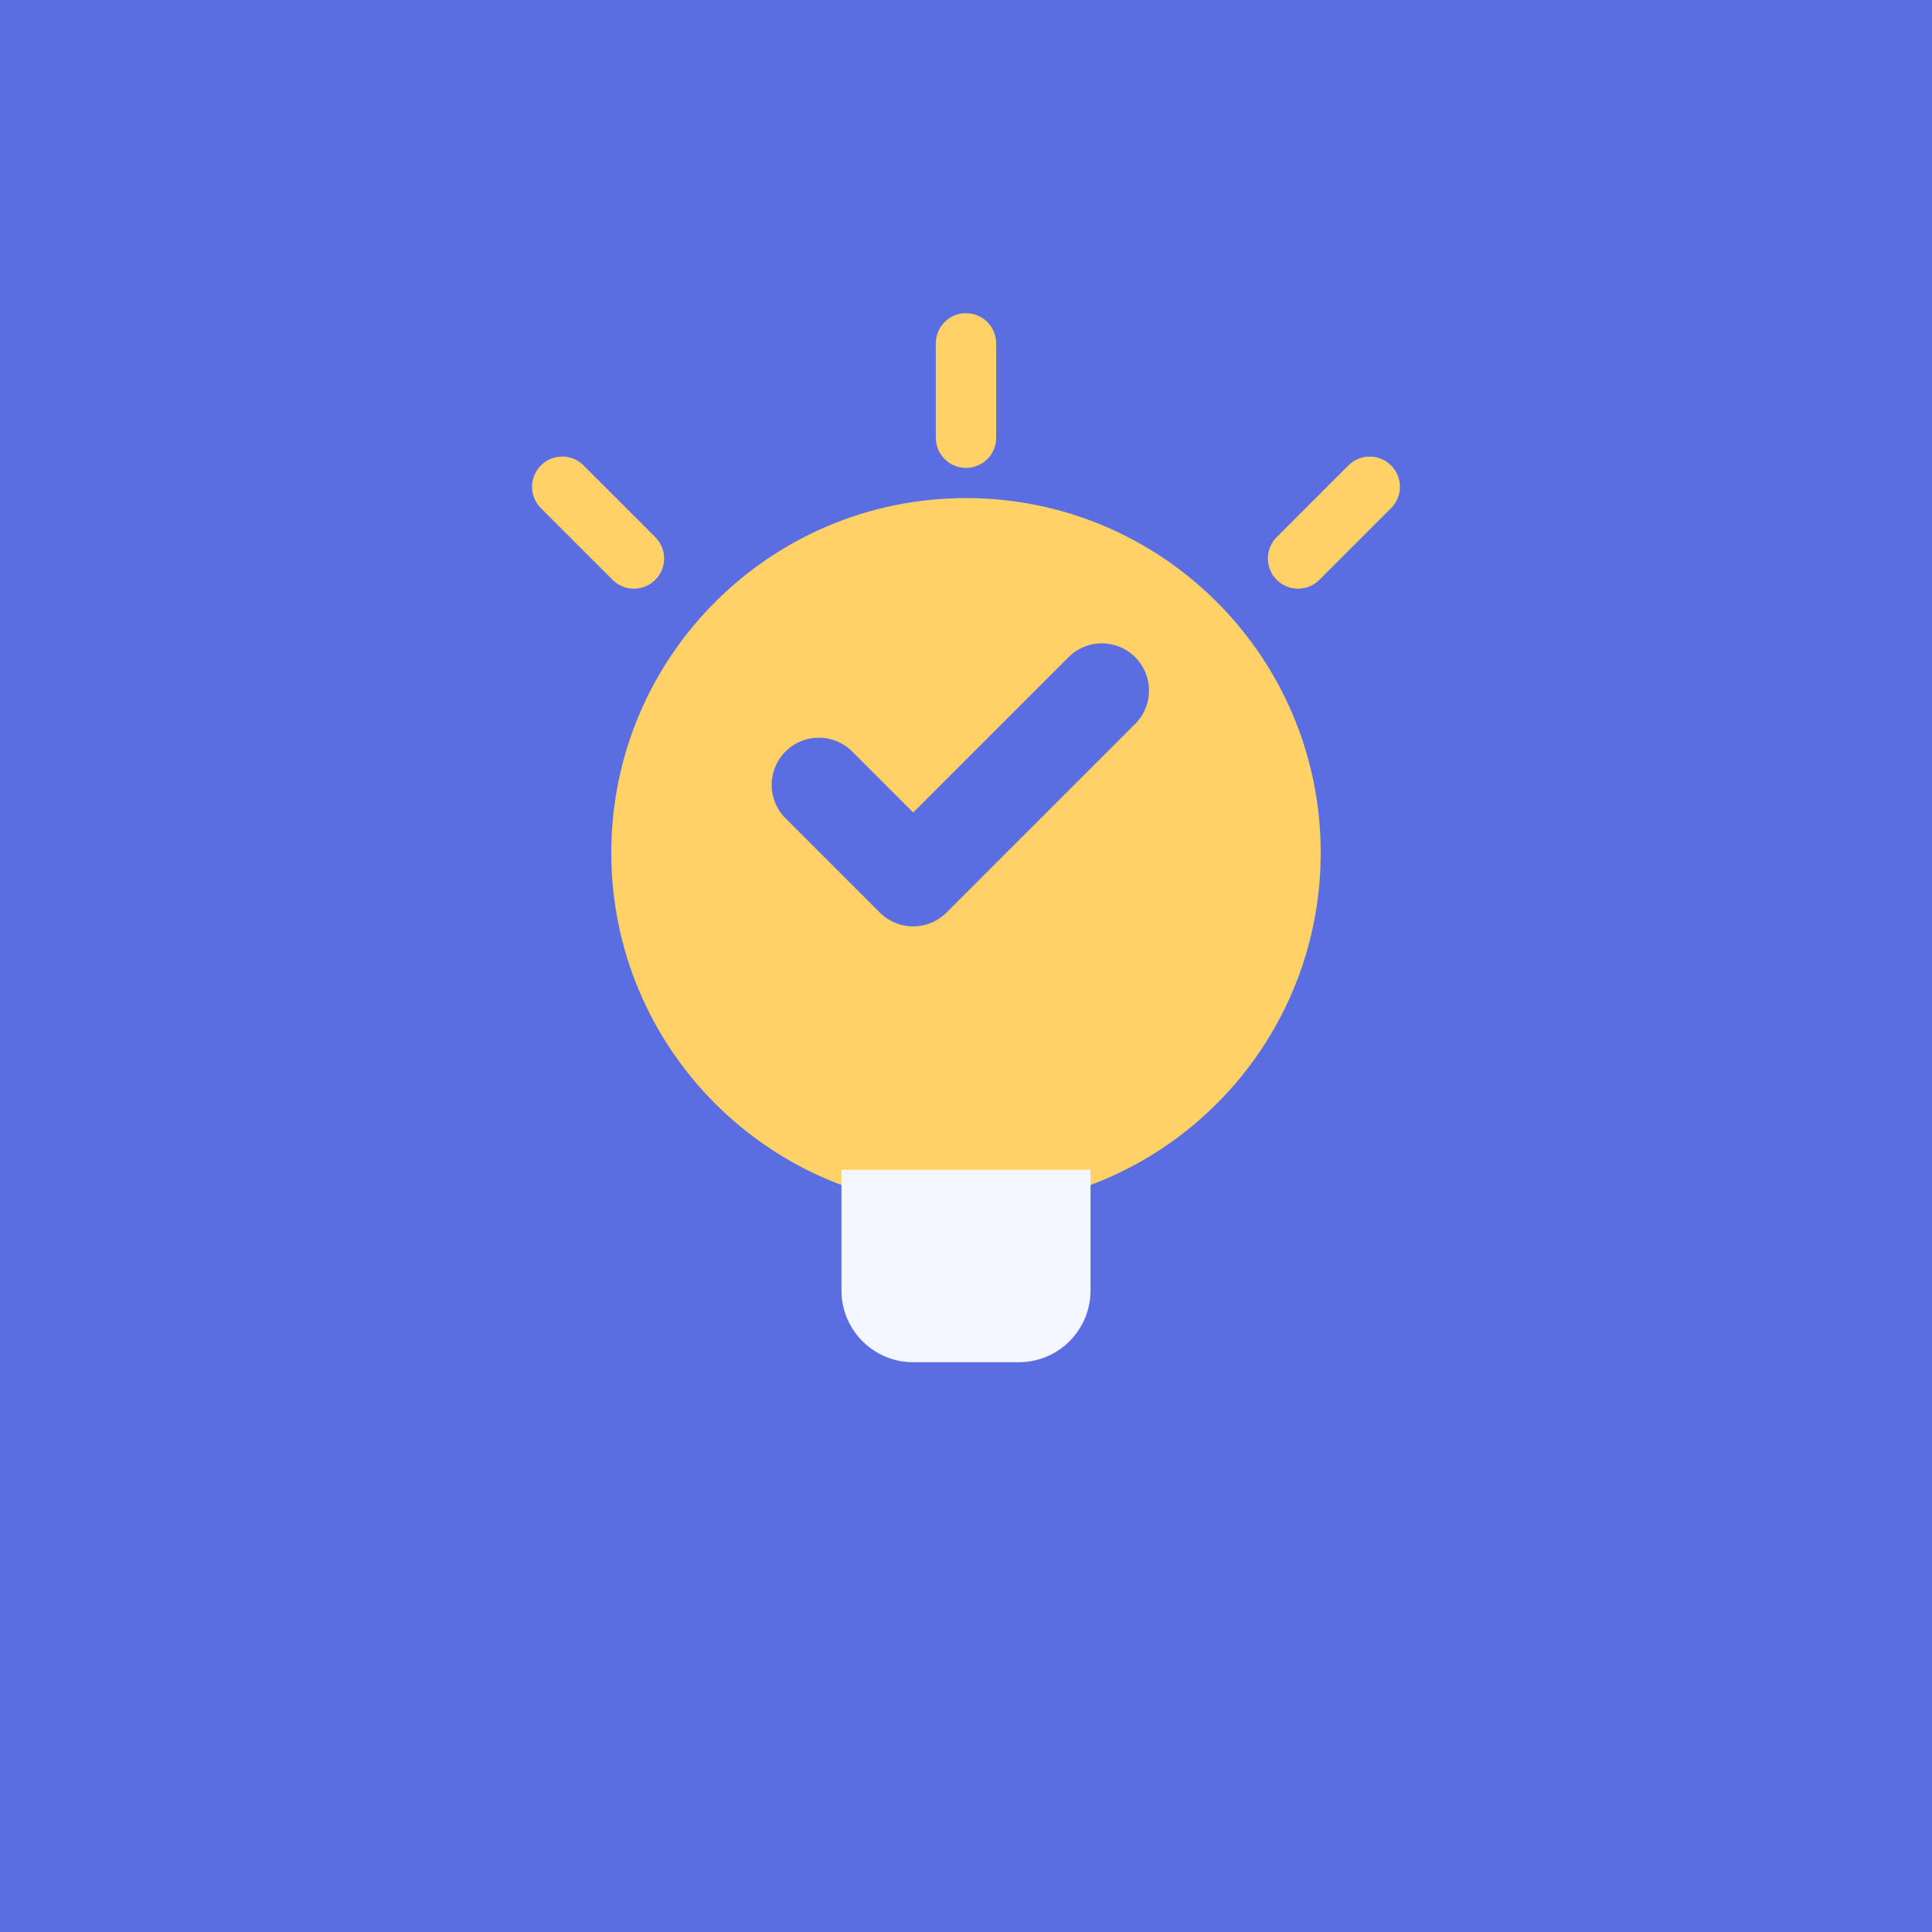
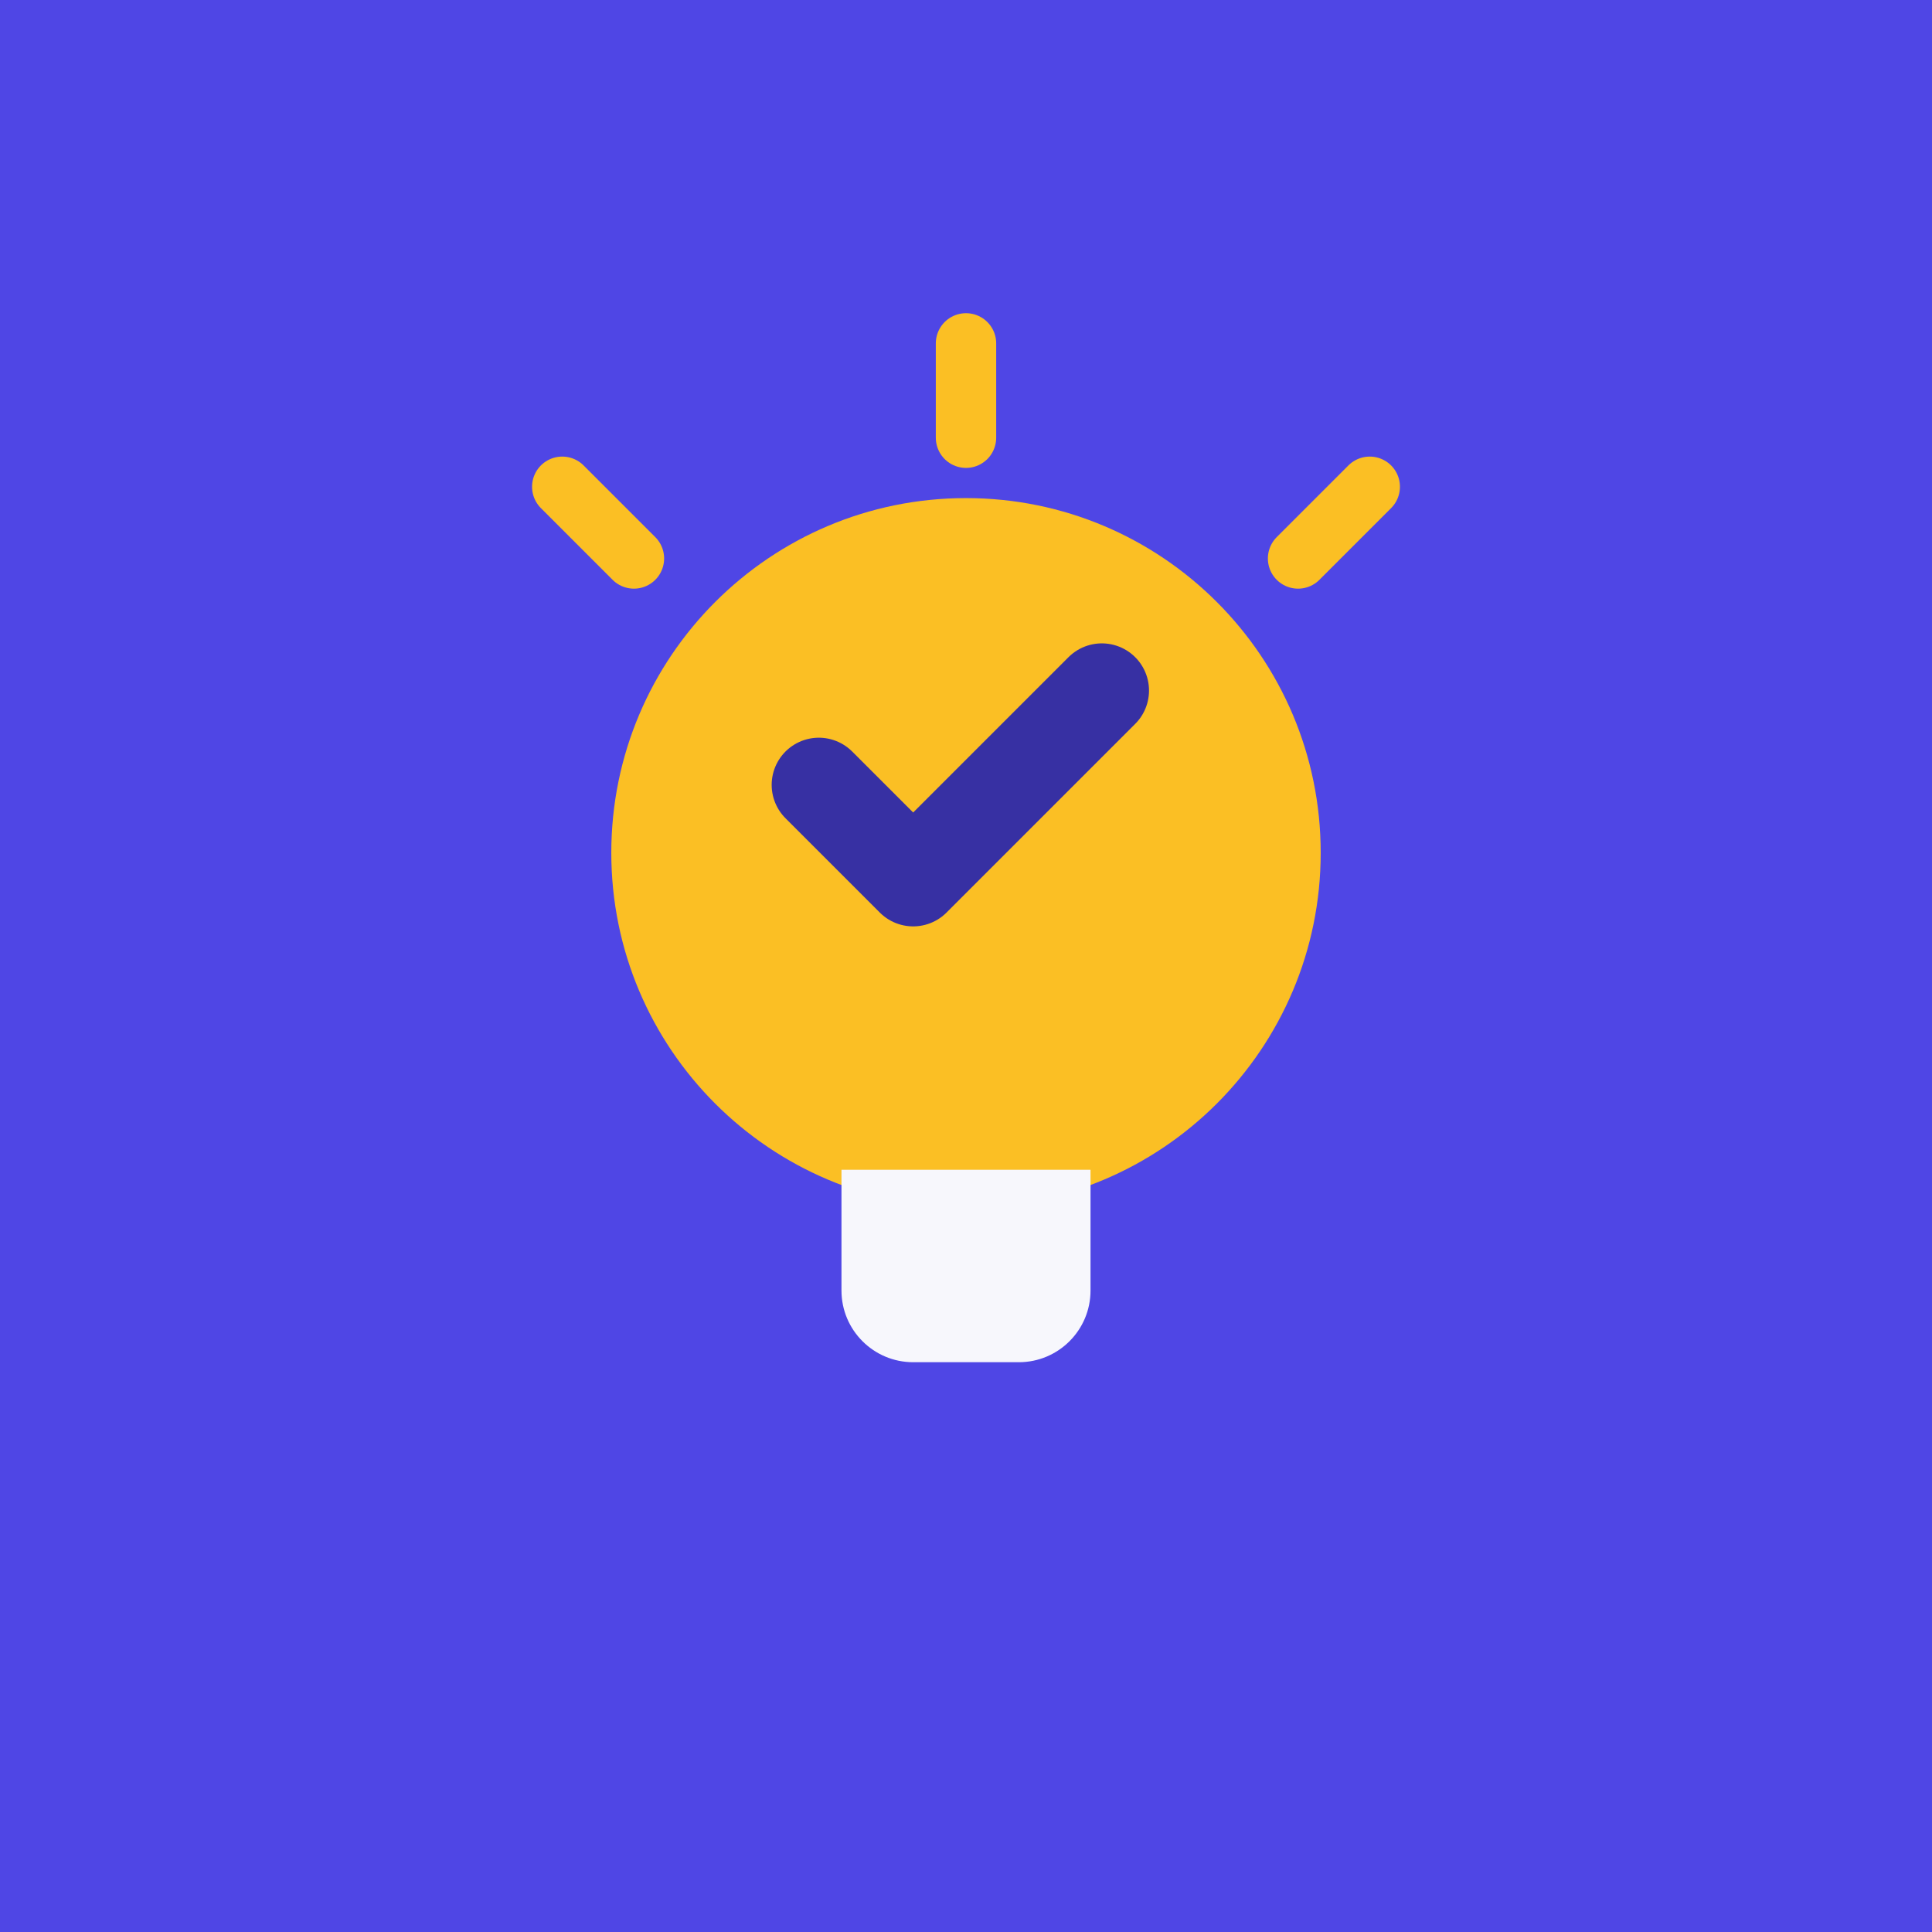
<svg xmlns="http://www.w3.org/2000/svg" viewBox="0 0 512 512">
-   <rect width="512" height="512" fill="#5b6ee1" />
-   <circle cx="256" cy="226" r="94" fill="#ffd166" />
-   <path d="M223 310h66v32a19 19 0 0 1-19 19h-28a19 19 0 0 1-19-19z" fill="#f4f7ff" />
-   <path d="M217 208l25 25 50-50" stroke="#5b6ee1" stroke-width="25" stroke-linecap="round" stroke-linejoin="round" fill="none" />
-   <g stroke="#ffd166" stroke-width="16" stroke-linecap="round">
+   <rect width="512" height="512" fill="#4f46e5" />
+   <circle cx="256" cy="226" r="94" fill="#fbbf24" />
+   <path d="M223 310h66v32a19 19 0 0 1-19 19h-28a19 19 0 0 1-19-19z" fill="#f7f7fc" />
+   <path d="M217 208l25 25 50-50" stroke="#3730a3" stroke-width="25" stroke-linecap="round" stroke-linejoin="round" fill="none" />
+   <g stroke="#fbbf24" stroke-width="16" stroke-linecap="round">
    <path d="M256 116v-25" />
    <path d="M168 148l-19-19" />
    <path d="M344 148l19-19" />
  </g>
</svg>
